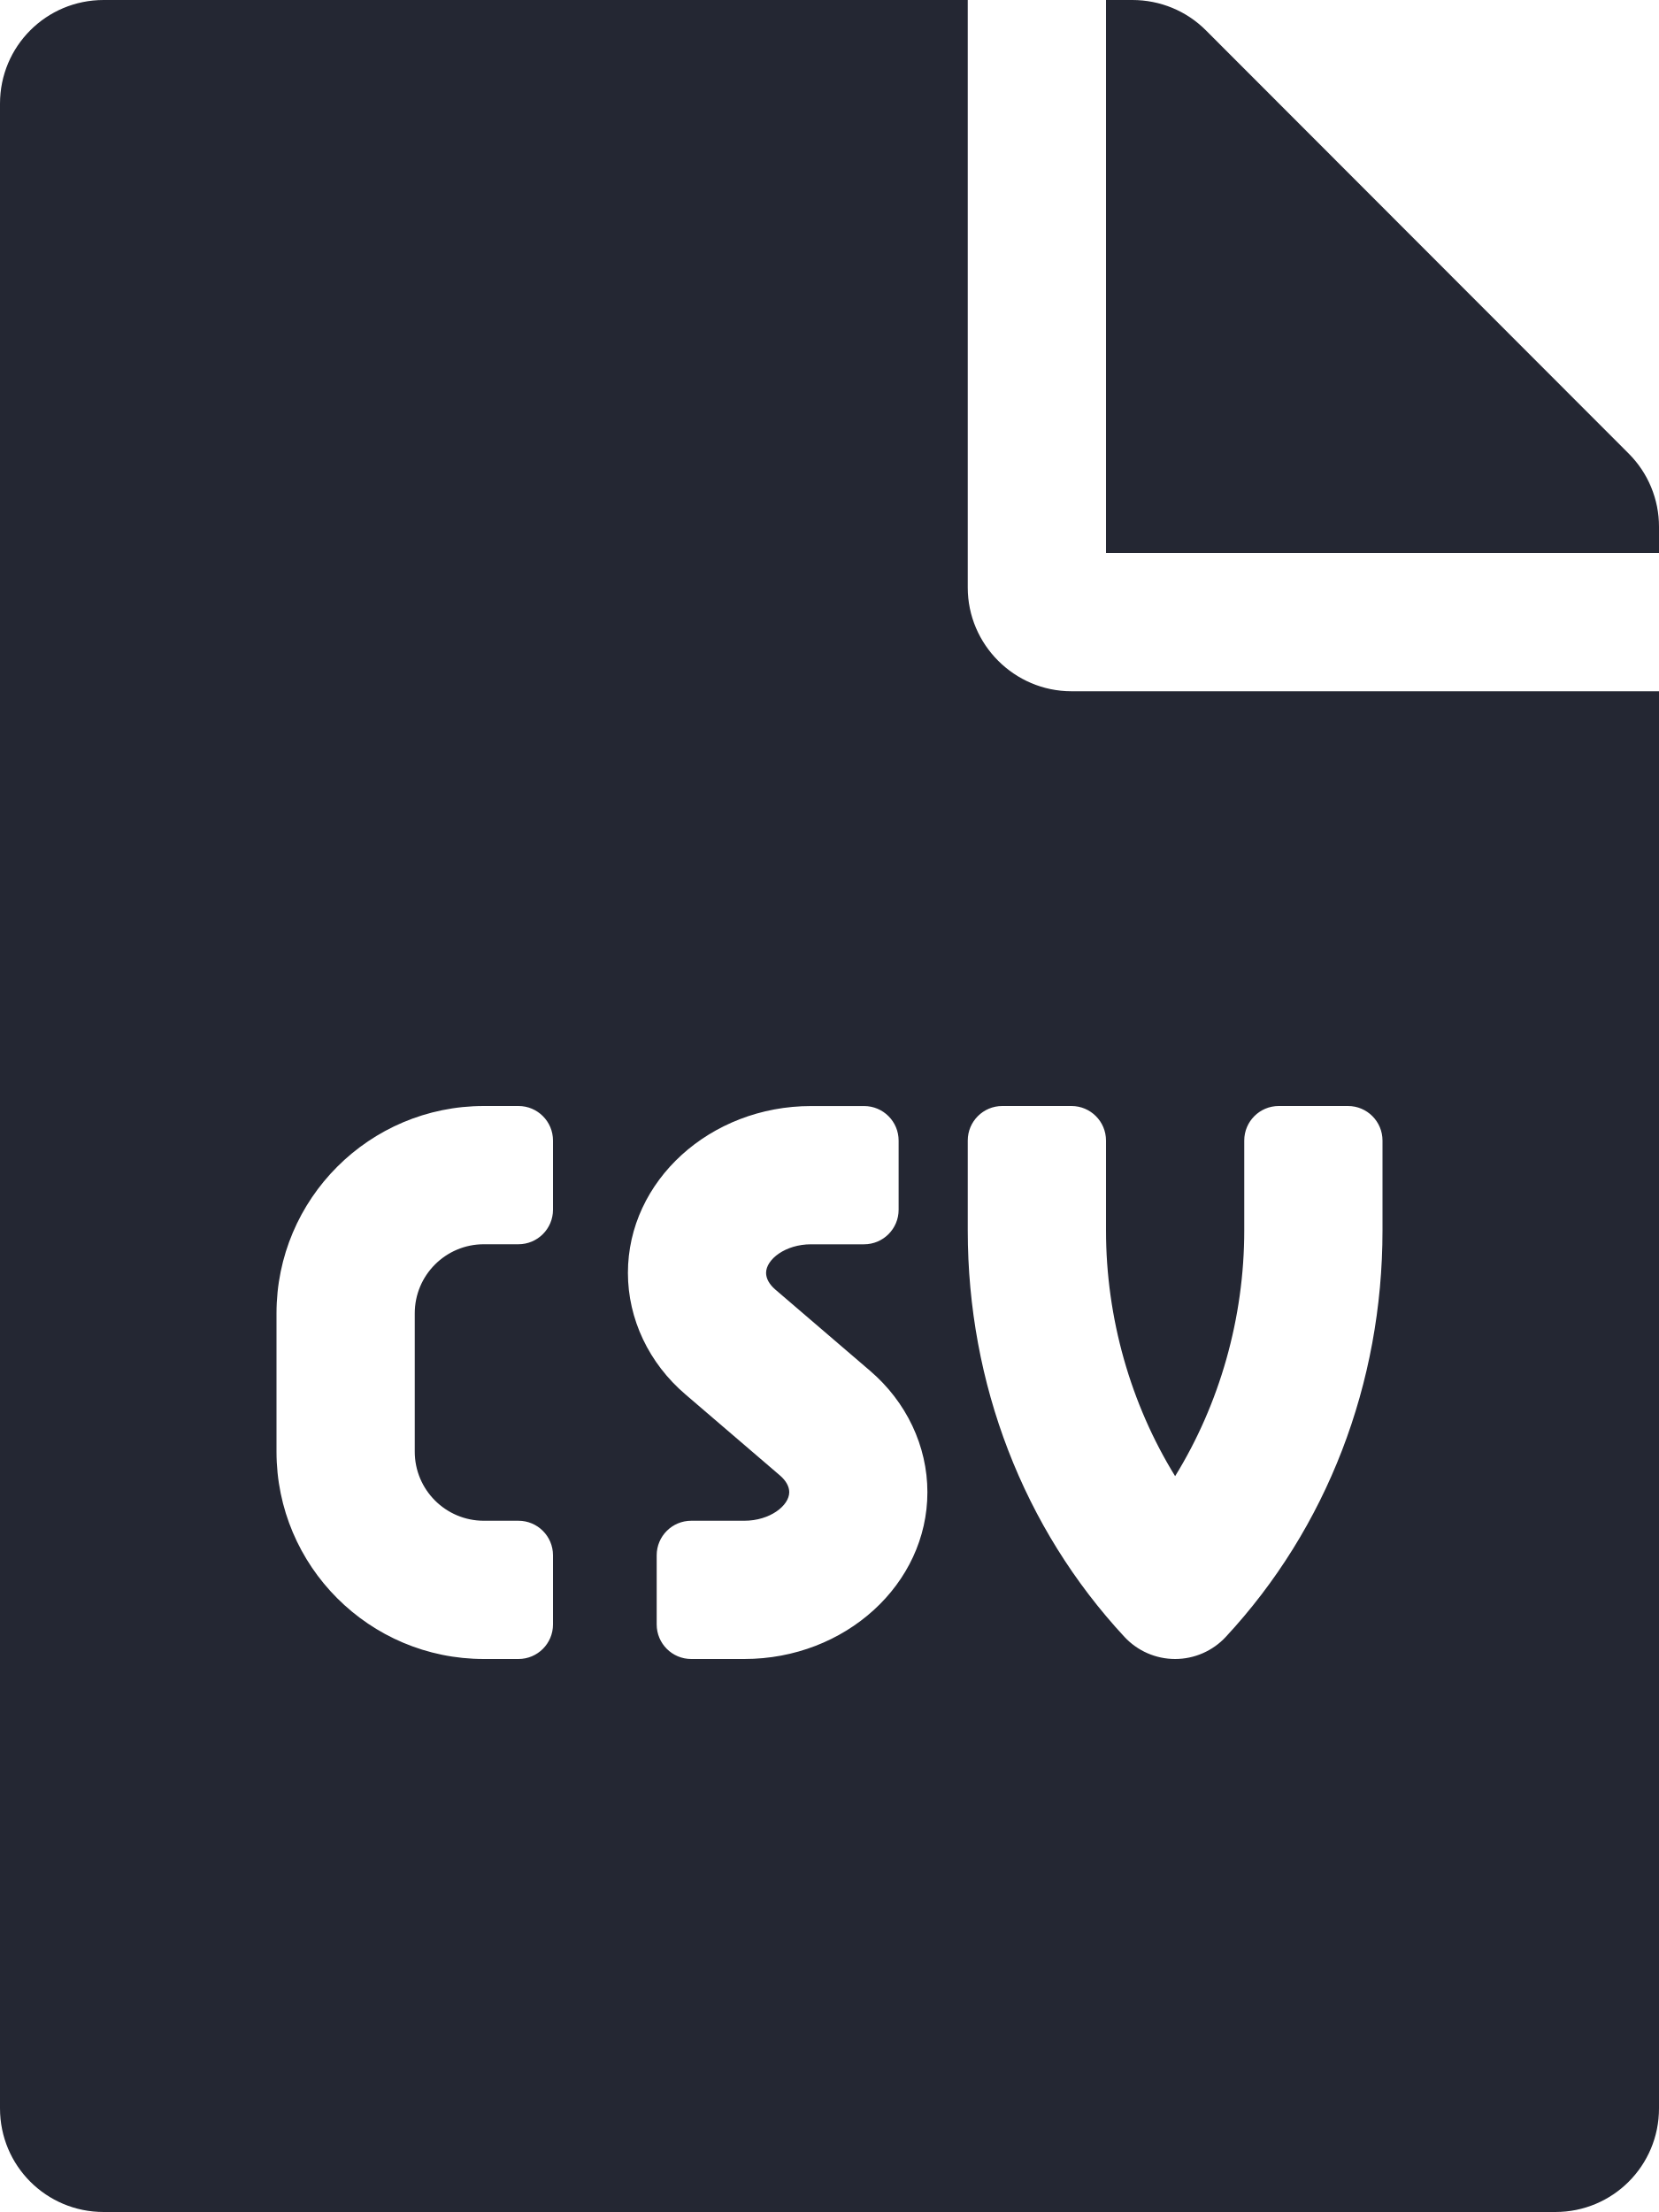
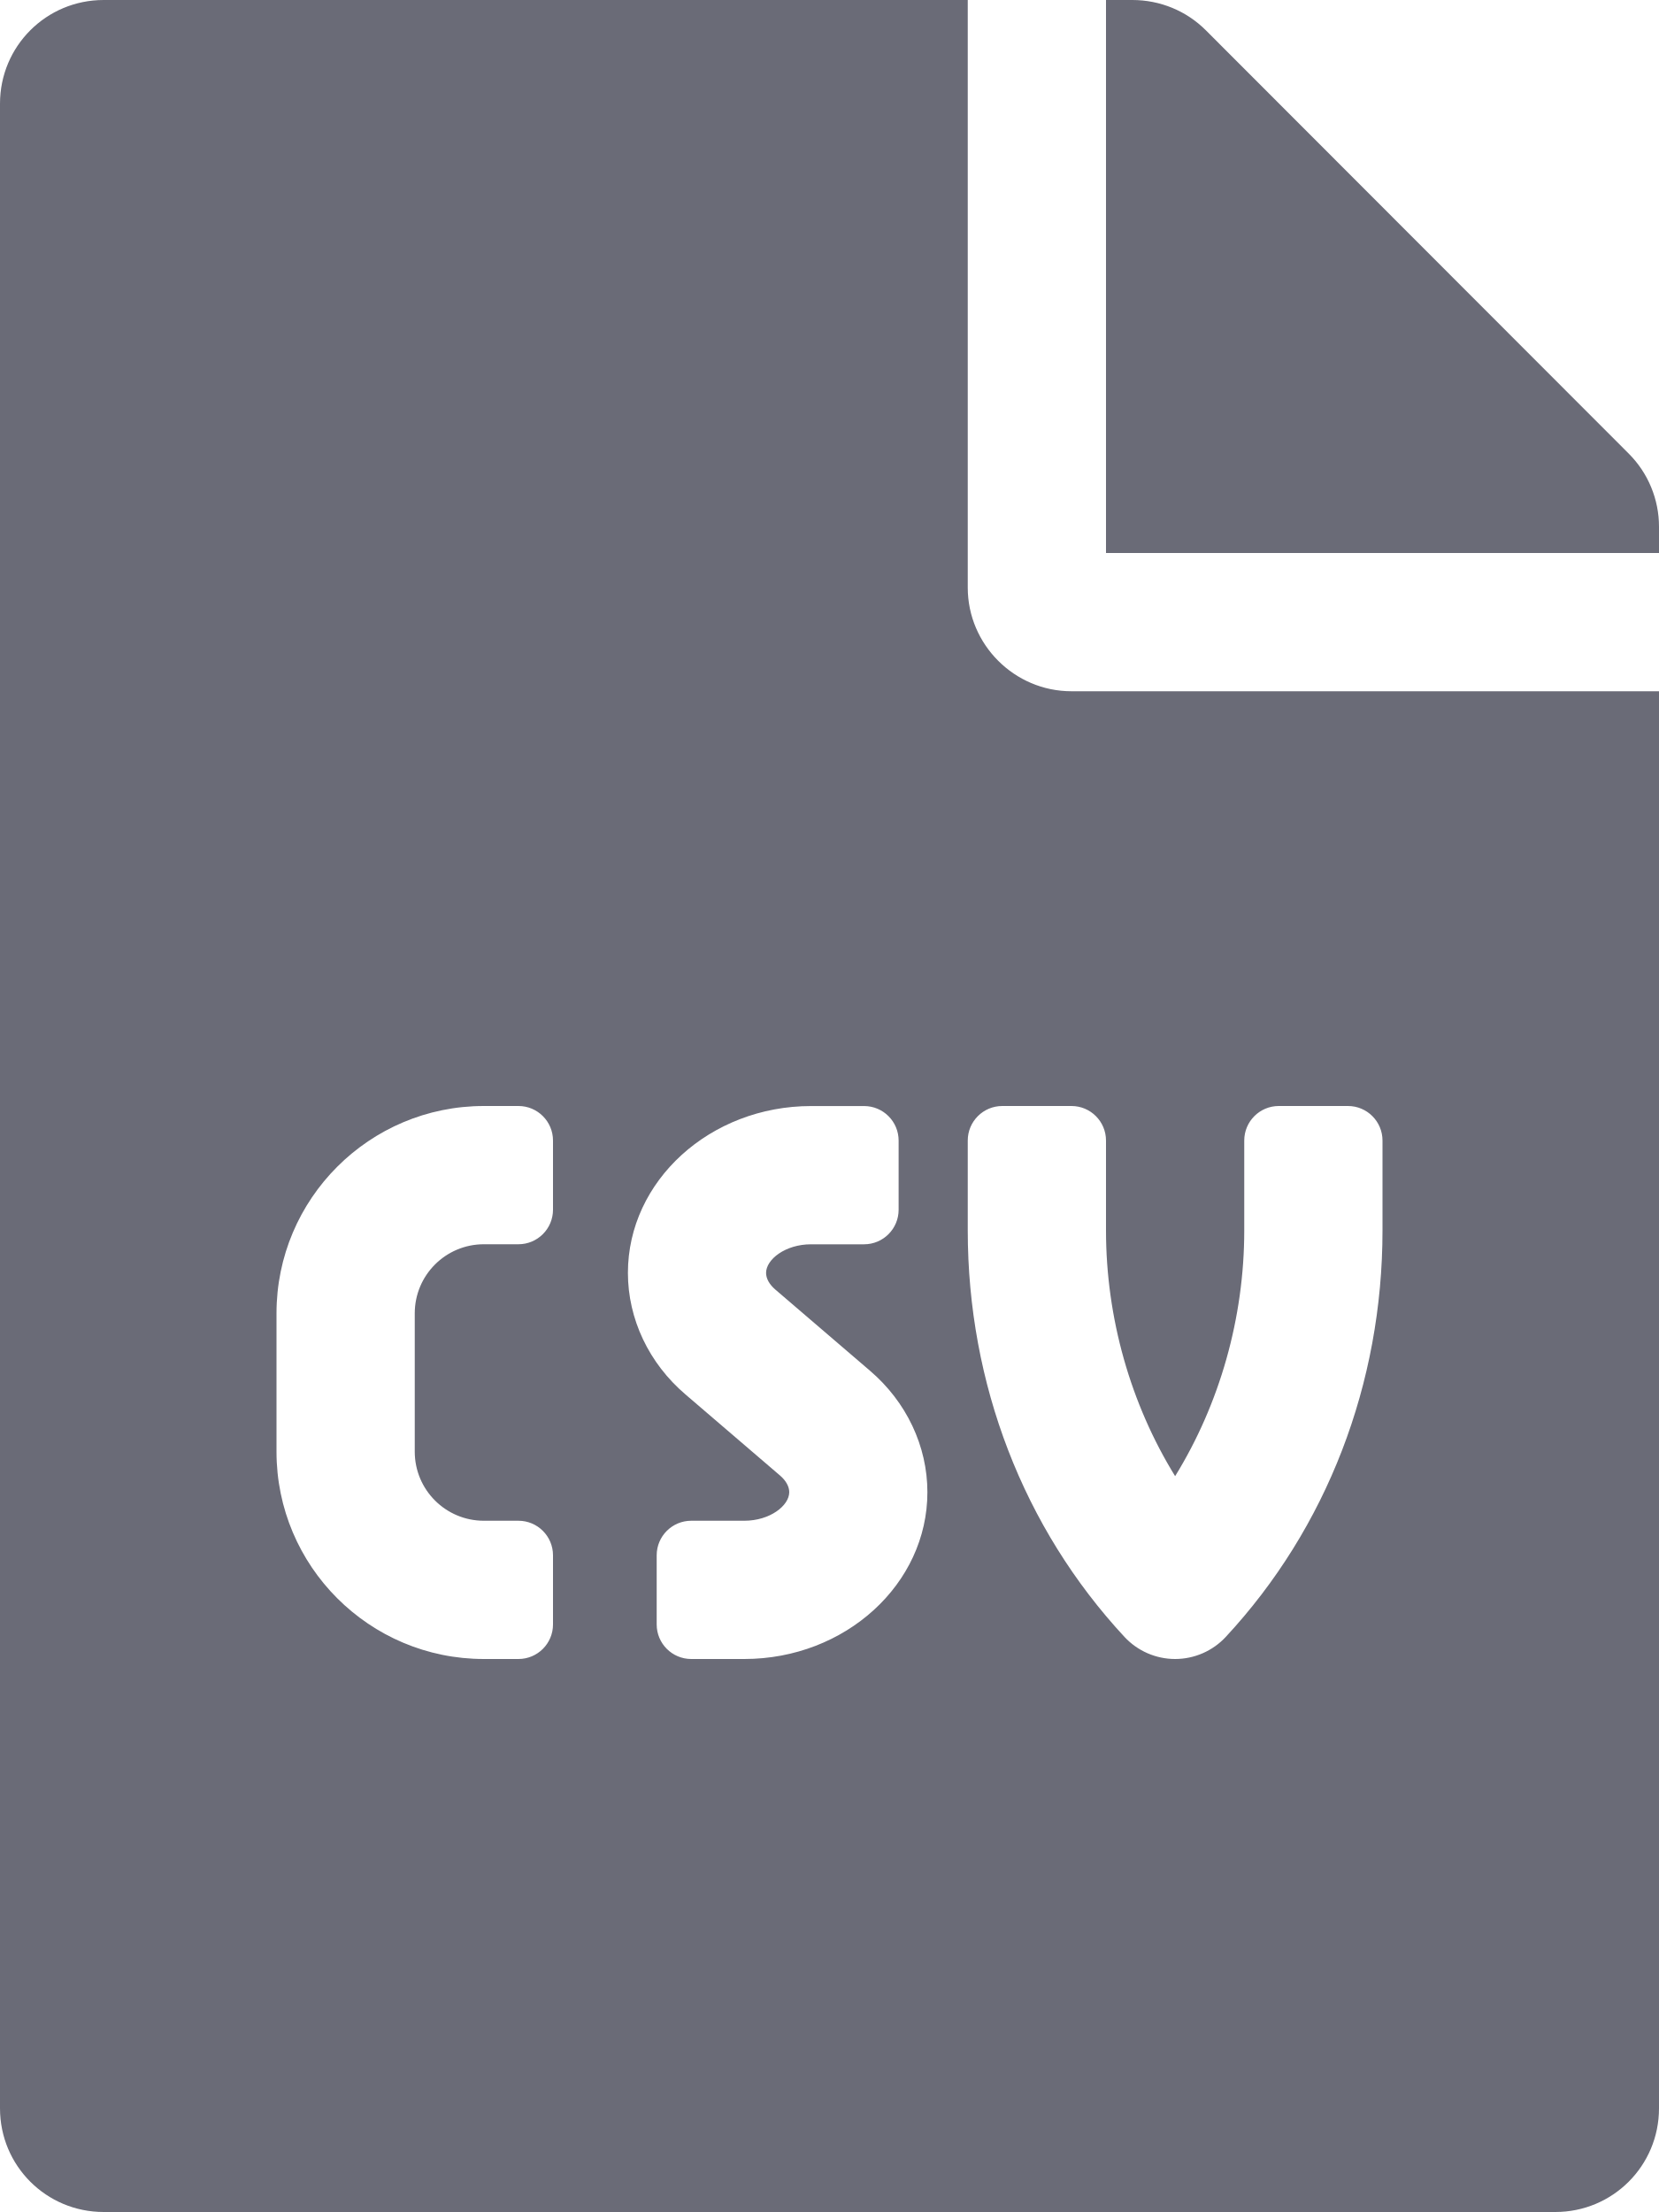
<svg xmlns="http://www.w3.org/2000/svg" aria-hidden="true" focusable="false" data-prefix="fas" data-icon="file-csv" role="img" viewBox="0 0 384 512">
-   <path fill="#242733" d="M224 136V0H24C10.7 0 0 10.7 0 24v464c0 13.3 10.7 24 24 24h336c13.3 0 24-10.7 24-24V160H248c-13.2 0-24-10.8-24-24zm-96 144c0 4.42-3.58 8-8 8h-8c-8.84 0-16 7.16-16 16v32c0 8.84 7.16 16 16 16h8c4.42 0 8 3.58 8 8v16c0 4.42-3.58 8-8 8h-8c-26.51 0-48-21.49-48-48v-32c0-26.51 21.49-48 48-48h8c4.42 0 8 3.58 8 8v16zm44.27 104H160c-4.42 0-8-3.58-8-8v-16c0-4.42 3.58-8 8-8h12.27c5.95 0 10.41-3.5 10.41-6.62 0-1.3-.75-2.66-2.12-3.84l-21.89-18.77c-8.47-7.22-13.33-17.48-13.33-28.14 0-21.3 19.02-38.62 42.41-38.62H200c4.42 0 8 3.58 8 8v16c0 4.42-3.58 8-8 8h-12.27c-5.95 0-10.41 3.5-10.41 6.62 0 1.3.75 2.66 2.12 3.84l21.89 18.77c8.47 7.22 13.33 17.48 13.33 28.14.01 21.29-19 38.62-42.39 38.62zM256 264v20.8c0 20.27 5.7 40.17 16 56.88 10.3-16.7 16-36.61 16-56.88V264c0-4.42 3.58-8 8-8h16c4.42 0 8 3.58 8 8v20.8c0 35.48-12.88 68.89-36.28 94.09-3.02 3.25-7.27 5.11-11.72 5.11s-8.7-1.86-11.72-5.11c-23.4-25.2-36.28-58.61-36.28-94.09V264c0-4.42 3.58-8 8-8h16c4.42 0 8 3.58 8 8zm121-159L279.1 7c-4.5-4.5-10.6-7-17-7H256v128h128v-6.1c0-6.3-2.5-12.4-7-16.9z" />
+   <path fill="#6a6b77" d="M224 136V0H24C10.7 0 0 10.7 0 24v464c0 13.3 10.7 24 24 24h336c13.3 0 24-10.7 24-24V160H248c-13.2 0-24-10.8-24-24zm-96 144c0 4.42-3.58 8-8 8h-8c-8.84 0-16 7.16-16 16v32c0 8.84 7.16 16 16 16h8c4.42 0 8 3.58 8 8v16c0 4.42-3.58 8-8 8h-8c-26.51 0-48-21.49-48-48v-32c0-26.51 21.49-48 48-48h8c4.42 0 8 3.58 8 8v16zm44.27 104H160c-4.42 0-8-3.58-8-8v-16c0-4.42 3.58-8 8-8h12.27c5.95 0 10.41-3.5 10.41-6.62 0-1.3-.75-2.66-2.12-3.84l-21.89-18.77c-8.47-7.22-13.33-17.48-13.33-28.14 0-21.3 19.02-38.62 42.41-38.62H200c4.42 0 8 3.58 8 8v16c0 4.42-3.58 8-8 8h-12.27c-5.95 0-10.41 3.5-10.41 6.62 0 1.3.75 2.66 2.12 3.84l21.89 18.77c8.47 7.22 13.33 17.48 13.33 28.14.01 21.29-19 38.62-42.39 38.62zM256 264v20.8c0 20.27 5.7 40.17 16 56.88 10.3-16.7 16-36.61 16-56.88V264c0-4.42 3.58-8 8-8h16c4.42 0 8 3.58 8 8v20.8c0 35.48-12.88 68.89-36.28 94.09-3.02 3.25-7.27 5.11-11.72 5.11s-8.7-1.86-11.72-5.11c-23.4-25.2-36.28-58.61-36.28-94.09V264c0-4.42 3.58-8 8-8h16c4.42 0 8 3.58 8 8zm121-159L279.1 7c-4.5-4.5-10.6-7-17-7H256v128h128v-6.1c0-6.3-2.5-12.4-7-16.9z">
+   </path>
</svg>
